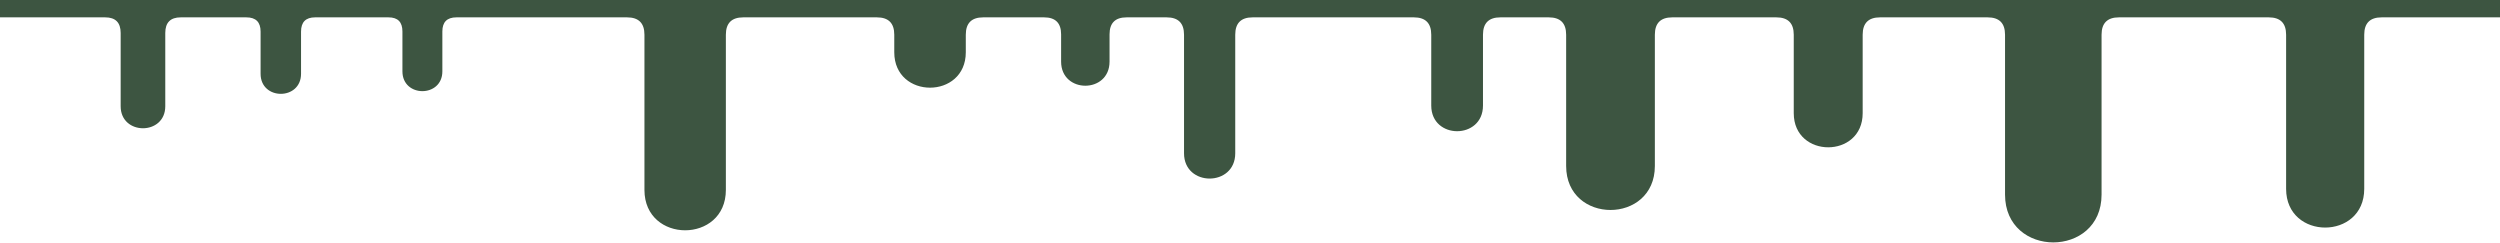
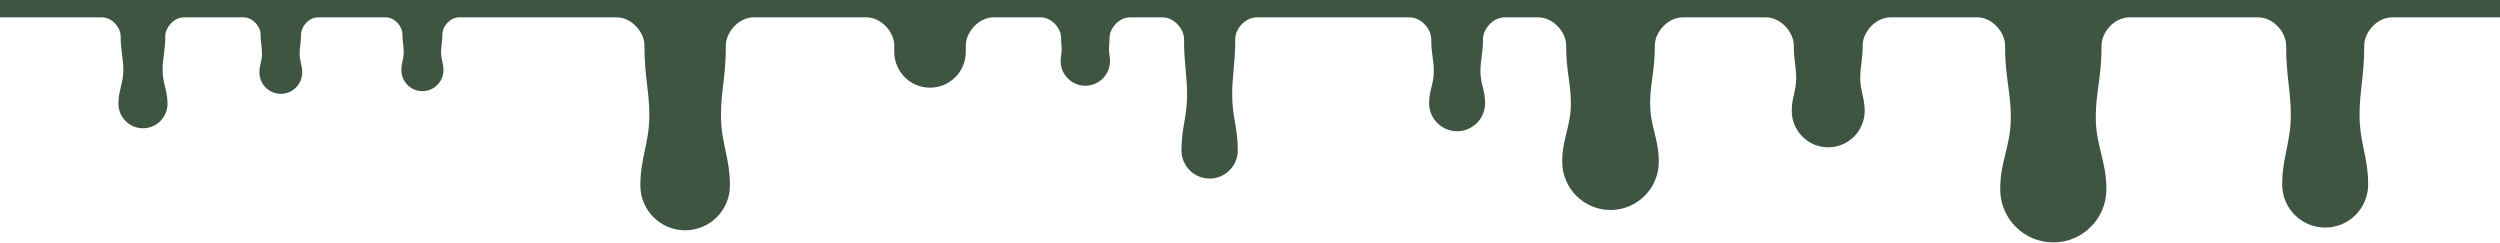
- <svg xmlns="http://www.w3.org/2000/svg" width="1440" height="139.63" viewBox="0 988.9 1440 139.63" fill="none">
-   <path d="M0 988.9H1440V998.9H1371.8C1365.13 998.9 1361.8 1002.23 1361.8 1008.9V1097.7C1361.8 1127.4 1316.8 1127.4 1316.8 1097.7V1008.9C1316.8 1002.23 1313.47 998.9 1306.8 998.9H1220.5C1213.83 998.9 1210.5 1002.23 1210.5 1008.9V1101C1210.5 1137.7 1154.9 1137.7 1154.9 1101V1008.9C1154.9 1002.23 1151.57 998.9 1144.9 998.9H1082.9C1076.23 998.9 1072.9 1002.23 1072.9 1008.9V1054.1C1072.9 1080.3 1033.2 1080.3 1033.2 1054.1V1008.9C1033.2 1002.23 1029.87 998.9 1023.2 998.9H963.2C956.533 998.9 953.2 1002.23 953.2 1008.9V1084.5C953.2 1118.3 902.1 1118.3 902.1 1084.5V1008.9C902.1 1002.23 898.767 998.9 892.1 998.9H864.2C857.533 998.9 854.2 1002.23 854.2 1008.9V1049.7C854.2 1069.4 824.4 1069.4 824.4 1049.7V1008.9C824.4 1002.23 821.067 998.9 814.4 998.9H721.5C714.833 998.9 711.5 1002.23 711.5 1008.9V1077.2C711.5 1096.6 682 1096.6 682 1077.2V1008.9C682 1002.23 678.667 998.9 672 998.9H648.9C642.367 998.9 639.1 1002.17 639.1 1008.7V1024.4C639.1 1042.9 611.2 1042.9 611.2 1024.4V1008.7C611.2 1002.17 607.933 998.9 601.4 998.9H566.3C559.633 998.9 556.3 1002.23 556.3 1008.9V1019C556.3 1046.2 515.1 1046.2 515.1 1019V1008.9C515.1 1002.23 511.767 998.9 505.1 998.9H428.1C421.433 998.9 418.1 1002.23 418.1 1008.9V1098.3C418.1 1129.3 371.2 1129.3 371.2 1098.3V1008.9C371.2 1002.23 367.867 998.9 361.2 998.9H262.9C257.5 998.9 254.8 1001.6 254.8 1007V1030C254.8 1045.2 231.8 1045.2 231.8 1030V1007C231.8 1001.6 229.133 998.9 223.8 998.9H181.5C176.1 998.9 173.4 1001.63 173.4 1007.1V1031.4C173.4 1046.8 150.1 1046.8 150.1 1031.4V1007.1C150.1 1001.63 147.367 998.9 141.9 998.9H104.1C98.167 998.9 95.2 1001.9 95.2 1007.9V1050.1C95.2 1067 69.5 1067 69.5 1050.1V1007.9C69.5 1001.9 66.533 998.9 60.6 998.9H0V988.9Z" fill="#3D5541" />
+ <svg xmlns="http://www.w3.org/2000/svg" width="1440" height="139.63" viewBox="0 0 1440 139.63" fill="none">
+   <path d="M0 0L1440 0L1440 10L1371.8 10L1377.8 10C1369 10 1361.8 18.8 1361.8 26C1361.8 44.07 1359.1 52.11 1359.1 66.16C1359.1 82.23 1364.05 90.26 1364.05 106.33C1364.05 119.99 1352.97 131.08 1339.3 131.08C1325.63 131.08 1314.55 119.99 1314.55 106.33C1314.55 90.26 1319.5 82.23 1319.5 66.16C1319.5 52.11 1316.8 44.07 1316.8 26C1316.8 18.8 1309.6 10 1300.8 10L1220.5 10L1226.5 10C1217.7 10 1210.5 18.8 1210.5 26C1210.5 44.69 1207.16 52.99 1207.16 67.52C1207.16 84.13 1213.28 92.44 1213.28 109.05C1213.28 125.93 1199.59 139.63 1182.7 139.63C1165.81 139.63 1152.12 125.93 1152.12 109.05C1152.12 92.44 1158.24 84.13 1158.24 67.52C1158.24 52.99 1154.9 44.69 1154.9 26C1154.9 18.8 1147.7 10 1138.9 10L1082.9 10L1088.9 10C1080.1 10 1072.9 18.8 1072.9 26C1072.9 34.51 1071.5 38.3 1071.5 44.92C1071.5 52.49 1074.06 56.27 1074.06 63.84C1074.06 75.44 1064.66 84.85 1053.05 84.85C1041.44 84.85 1032.04 75.44 1032.04 63.84C1032.04 56.27 1034.6 52.49 1034.6 44.92C1034.6 38.3 1033.2 34.51 1033.2 26C1033.2 18.8 1026 10 1017.2 10L963.2 10L969.2 10C960.4 10 953.2 18.8 953.2 26C953.2 41.11 950.48 47.82 950.48 59.57C950.48 72.99 955.47 79.71 955.47 93.13C955.47 108.5 943.01 120.95 927.65 120.95C912.29 120.95 899.84 108.5 899.84 93.13C899.84 79.71 904.82 72.99 904.82 59.57C904.82 47.82 902.1 41.11 902.1 26C902.1 18.8 894.9 10 886.1 10L864.2 10L866.72 10C859.83 10 854.2 16.88 854.2 22.52C854.2 30.83 852.73 34.52 852.73 40.98C852.73 48.37 855.43 52.06 855.43 59.45C855.43 68.35 848.21 75.58 839.3 75.58C830.39 75.58 823.17 68.35 823.17 59.45C823.17 52.06 825.87 48.37 825.87 40.98C825.87 34.52 824.4 30.83 824.4 22.52C824.4 16.88 818.77 10 811.88 10L721.5 10L723.89 10C717.08 10 711.5 16.81 711.5 22.39C711.5 36.84 709.73 43.27 709.73 54.51C709.73 67.35 712.98 73.78 712.98 86.62C712.98 95.59 705.71 102.85 696.75 102.85C687.79 102.85 680.52 95.59 680.52 86.62C680.52 73.78 683.77 67.35 683.77 54.51C683.77 43.27 682 36.84 682 22.39C682 16.81 676.42 10 669.61 10L648.9 10L650.82 10C644.37 10 639.1 16.44 639.1 21.72C639.1 24.74 638.78 26.09 638.78 28.44C638.78 31.12 639.37 32.47 639.37 35.16C639.37 43.01 633 49.38 625.15 49.38C617.3 49.38 610.93 43.01 610.93 35.16C610.93 32.47 611.52 31.12 611.52 28.44C611.52 26.09 611.2 24.74 611.2 21.72C611.2 16.44 605.93 10 599.48 10L566.3 10L572.3 10C563.5 10 556.3 18.8 556.3 26C556.3 26.88 556.3 27.27 556.3 27.95C556.3 28.73 556.3 29.12 556.3 29.9C556.3 41.28 547.08 50.5 535.7 50.5C524.32 50.5 515.1 41.28 515.1 29.9C515.1 29.12 515.1 28.73 515.1 27.95C515.1 27.27 515.1 26.88 515.1 26C515.1 18.8 507.9 10 499.1 10L428.1 10L434.1 10C425.3 10 418.1 18.8 418.1 26C418.1 44.19 415.29 52.28 415.29 66.43C415.29 82.6 420.44 90.68 420.44 106.85C420.44 121.1 408.9 132.65 394.65 132.65C380.4 132.65 368.85 121.1 368.85 106.85C368.85 90.68 374.01 82.6 374.01 66.43C374.01 52.28 371.2 44.19 371.2 26C371.2 18.8 364 10 355.2 10L262.9 10L264.46 10C259.15 10 254.8 15.31 254.8 19.66C254.8 24.32 254.05 26.39 254.05 30.02C254.05 34.16 255.42 36.23 255.42 40.38C255.42 47.07 250 52.5 243.3 52.5C236.6 52.5 231.18 47.07 231.18 40.38C231.18 36.23 232.55 34.16 232.55 30.02C232.55 26.39 231.8 24.32 231.8 19.66C231.8 15.31 227.45 10 222.14 10L181.5 10L183.19 10C177.8 10 173.4 15.38 173.4 19.79C173.4 24.72 172.59 26.92 172.59 30.76C172.59 35.15 174.07 37.34 174.07 41.73C174.07 48.53 168.56 54.05 161.75 54.05C154.94 54.05 149.43 48.53 149.43 41.73C149.43 37.34 150.91 35.15 150.91 30.76C150.91 26.92 150.1 24.72 150.1 19.79C150.1 15.38 145.7 10 140.31 10L104.1 10L105.99 10C100.06 10 95.2 15.94 95.2 20.79C95.2 29.56 93.66 33.45 93.66 40.27C93.66 48.06 96.48 51.95 96.48 59.74C96.48 67.55 90.16 73.88 82.35 73.88C74.54 73.88 68.21 67.55 68.21 59.74C68.21 51.95 71.04 48.06 71.04 40.27C71.04 33.45 69.5 29.56 69.5 20.79C69.5 15.94 64.64 10 58.71 10L0 10L0 0Z" fill="#3D5541" />
</svg>
